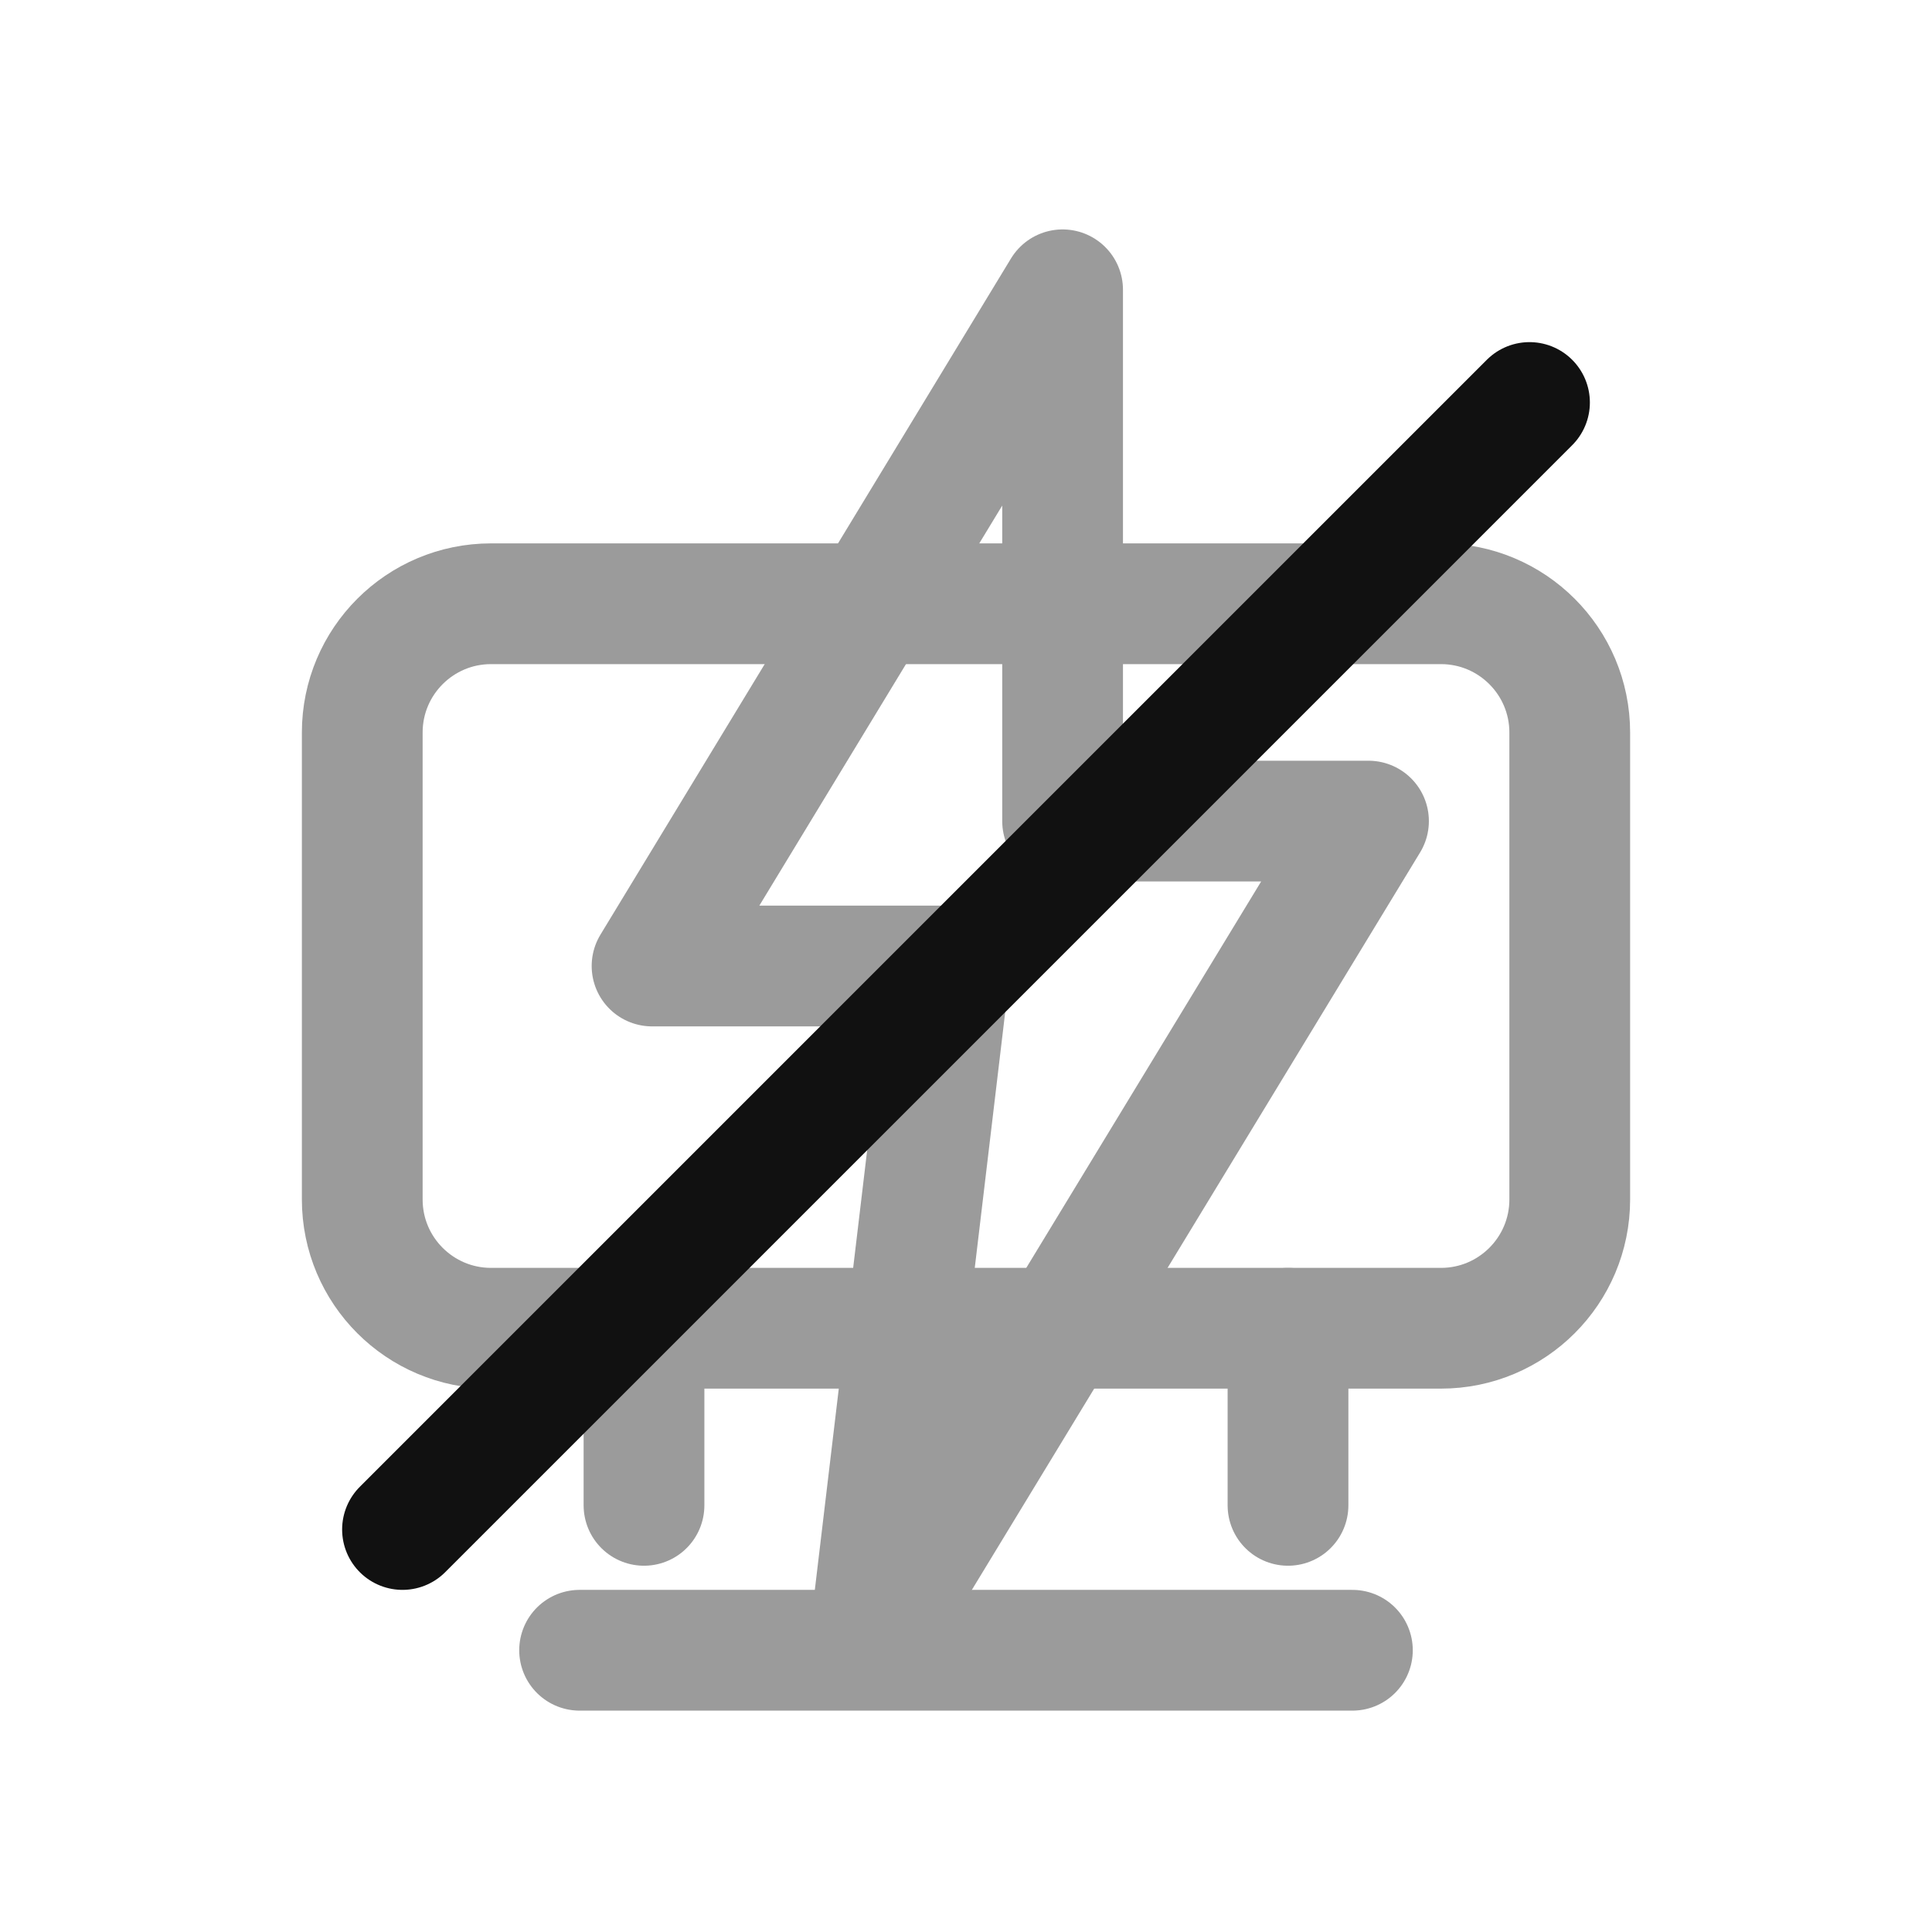
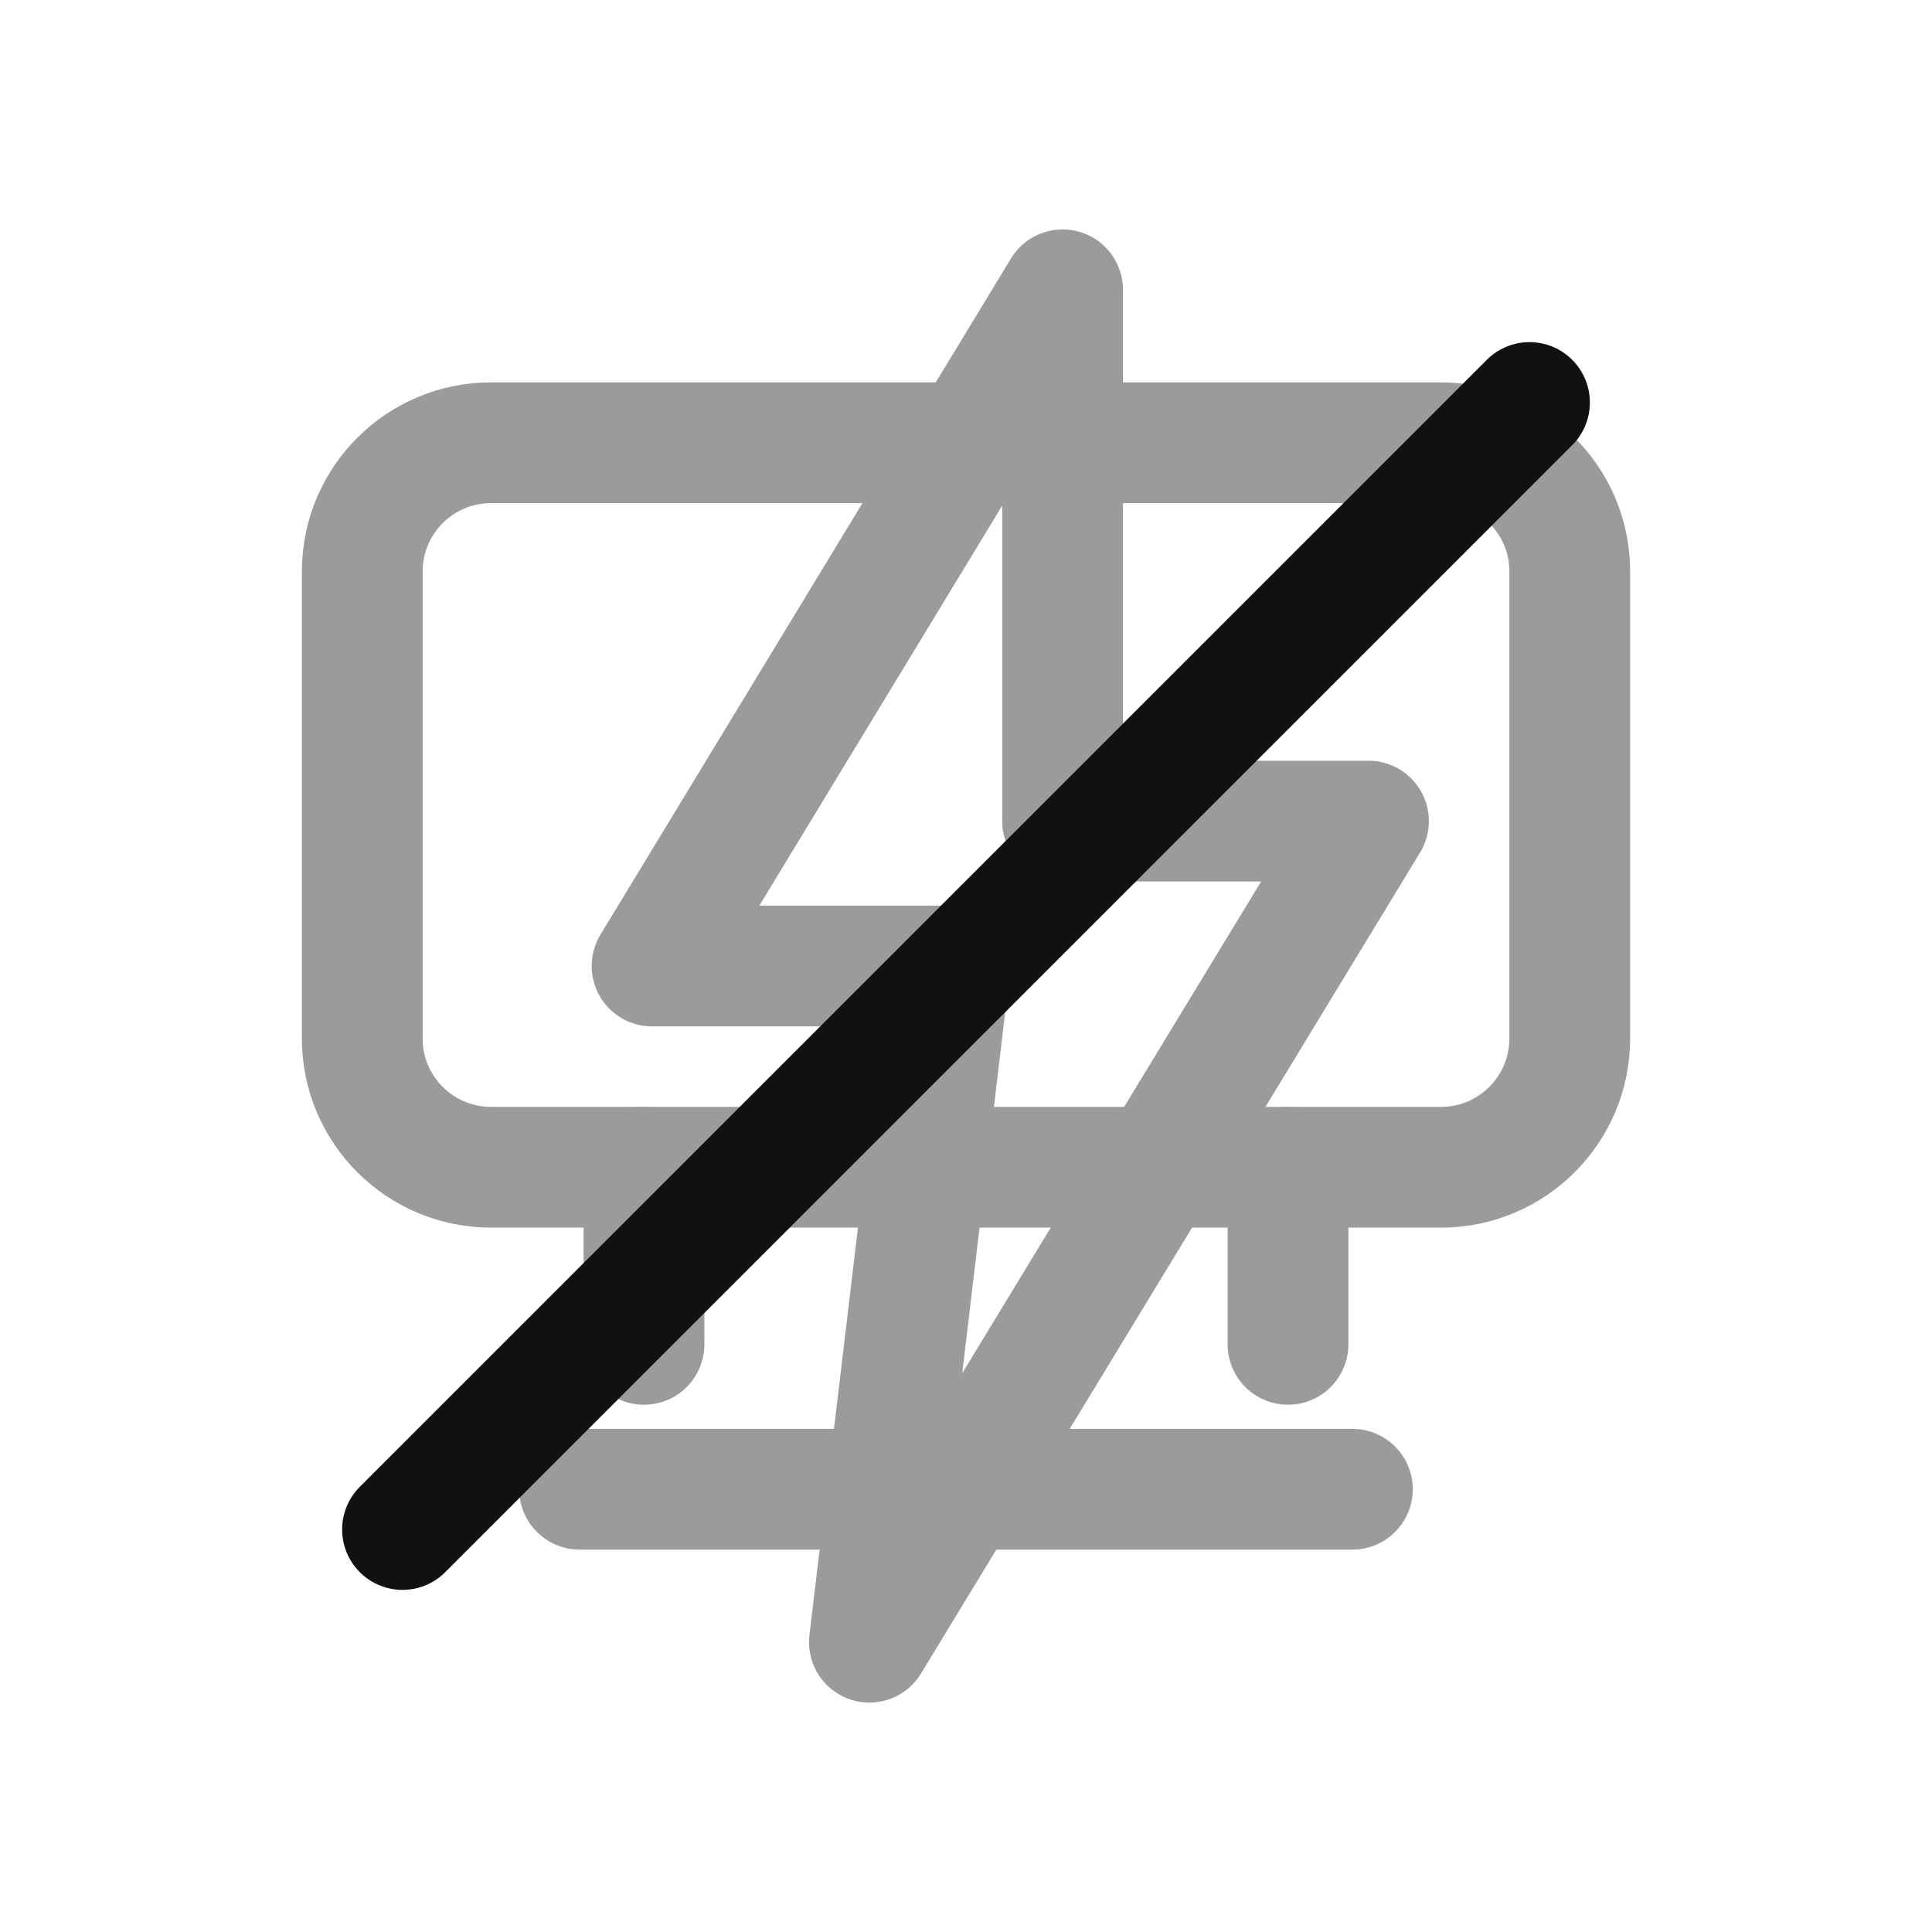
<svg xmlns="http://www.w3.org/2000/svg" width="24" height="24" viewBox="0 0 24 24" fill="none" stroke="#111111" stroke-width="1.5" stroke-linecap="round" stroke-linejoin="round">
  <g opacity=".42">
-     <rect x="4.5" y="7.5" width="15" height="9" rx="1.6" />
-     <path d="M8 16.5v2.2M16 16.5v2.2M7.2 20.5h9.6" />
+     <rect x="4.5" y="5.5" width="15" height="9" rx="1.6" />
+     <path d="M8 14.5v2.2M16 14.5v2.2M7.2 18.5h9.6" />
    <path d="M13.2 3.6 8.1 12h3.7l-1 8.4 6.2-10.2h-3.8z" />
  </g>
  <path d="M5 19 19 5" />
</svg>
